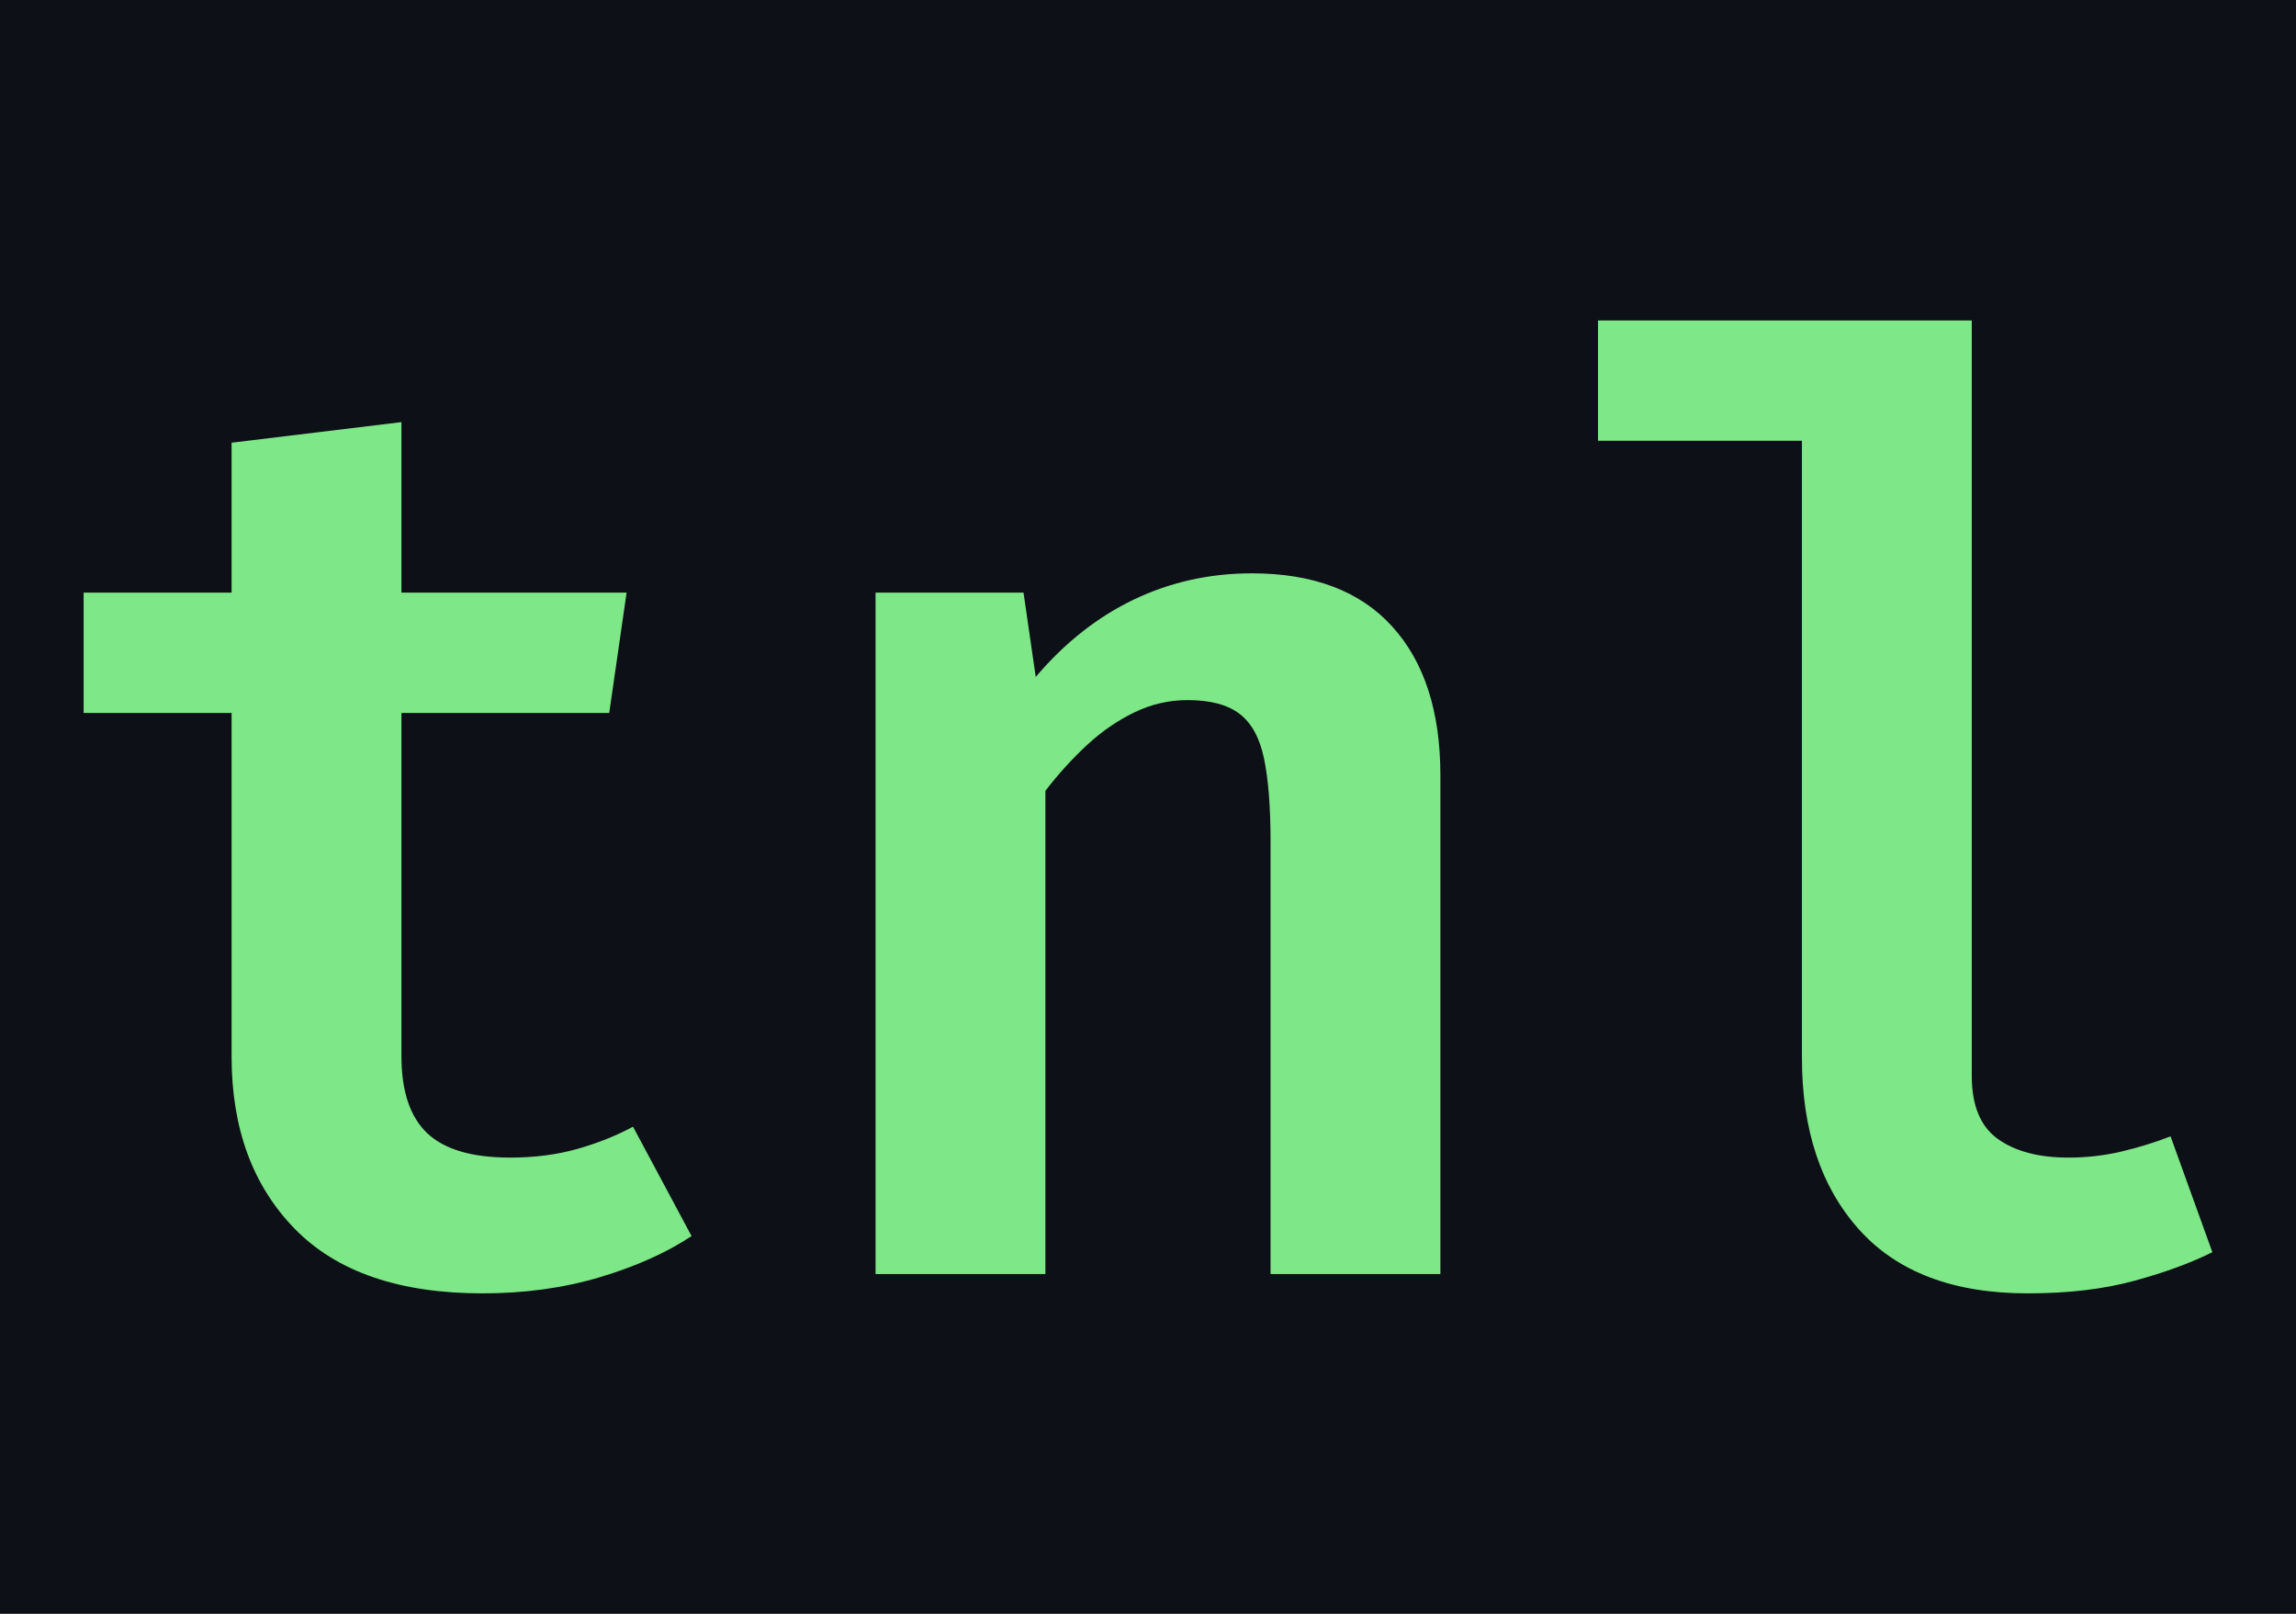
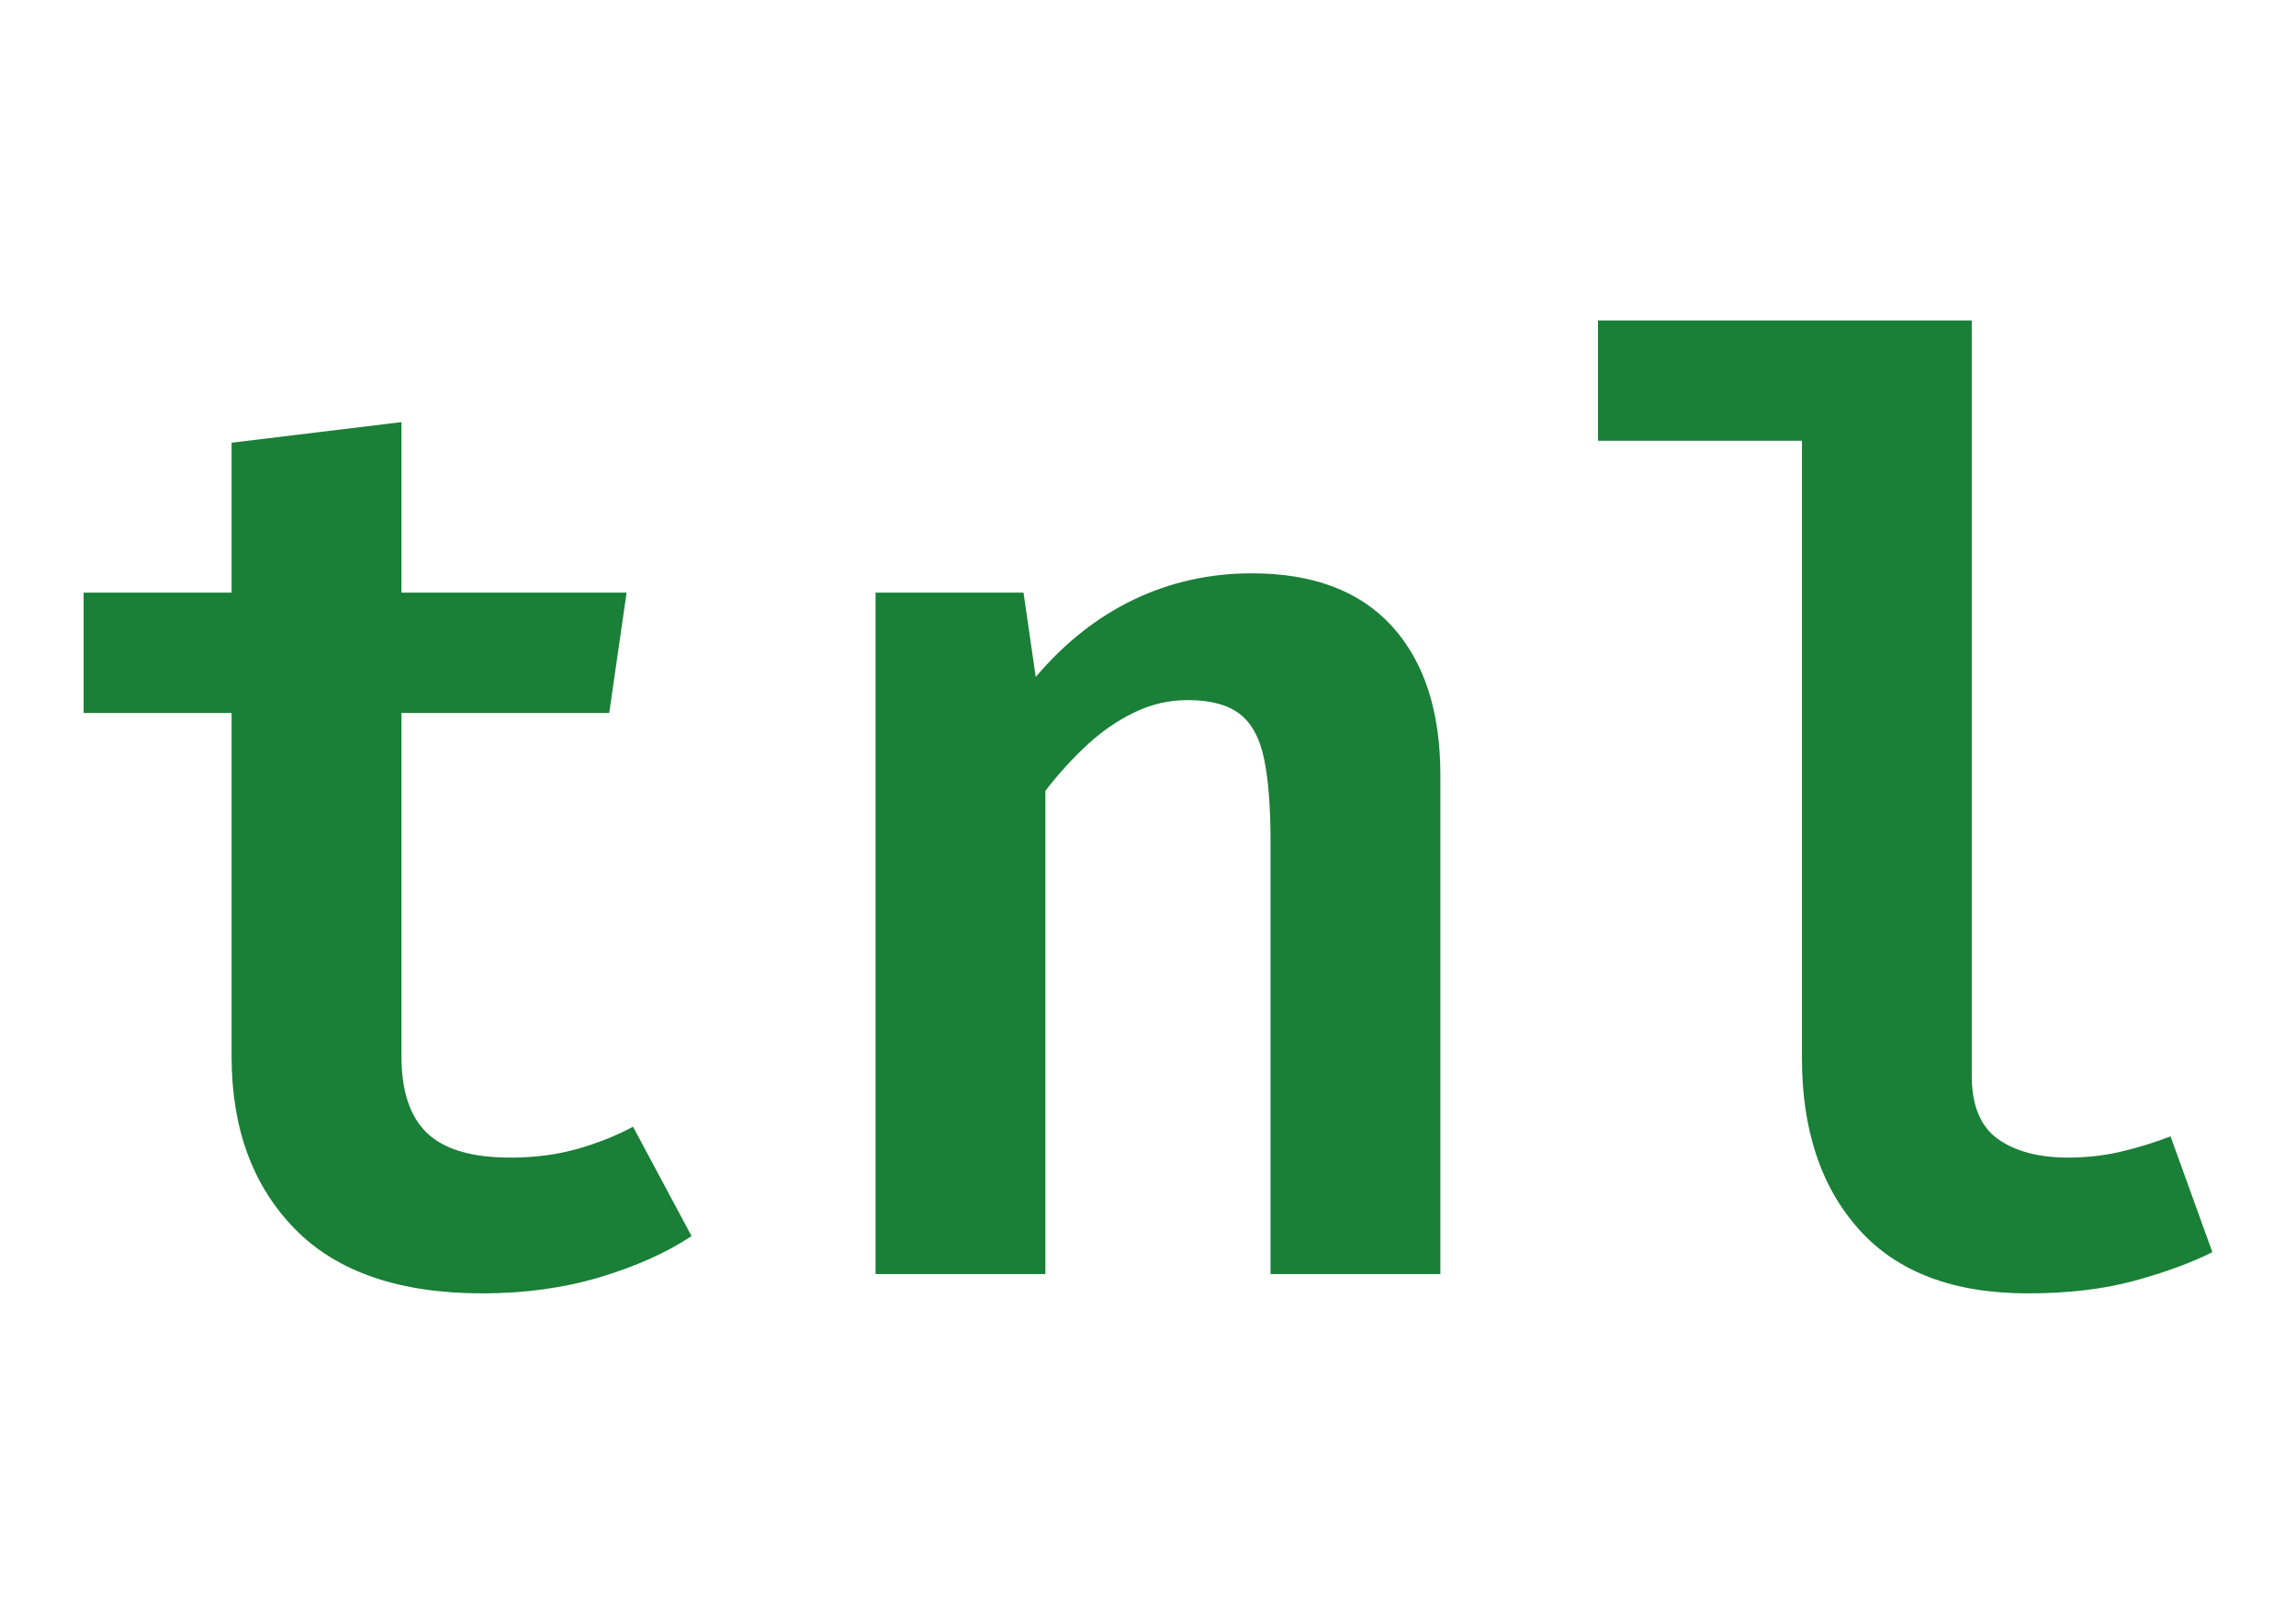
<svg xmlns="http://www.w3.org/2000/svg" viewBox="0 0 3569 2508" role="img" aria-labelledby="title">
-   <rect width="3569" height="2508" fill="#0d1117" />
-   <g fill="#7ee787">
+   <style>
+     @media (prefers-color-scheme: dark) {
+       g { fill: #7ee787; }
+     }
+   </style>
+   <g fill="#1a7f37">
    <path transform="translate(0 1980) scale(1 -1)" d="M1075 59Q1016 20 932-5Q848-30 750-30Q556-30 458 70.5Q360 171 360 338V872H130V1059H360V1292L624 1324V1059H974L947 872H624V339Q624 257 664 219Q704 181 793 181Q850 181 897.5 194.5Q945 208 984 229Z" />
    <path transform="translate(1200 1980) scale(1 -1)" d="M161 0V1059H391L410 928Q478 1008 563 1048.5Q648 1089 746 1089Q889 1089 964 1006.5Q1039 924 1039 775V0H775V672Q775 752 765 800.5Q755 849 727 870.5Q699 892 646 892Q603 892 563.5 873Q524 854 489.5 822Q455 790 425 751V0Z" />
    <path transform="translate(2400 1980) scale(1 -1)" d="M665 1482V308Q665 239 705.5 210Q746 181 815 181Q858 181 898 190.5Q938 200 974 214L1039 34Q989 9 917.5-10.5Q846-30 752-30Q579-30 490 69Q401 168 401 336V1295H84V1482Z" />
  </g>
</svg>
